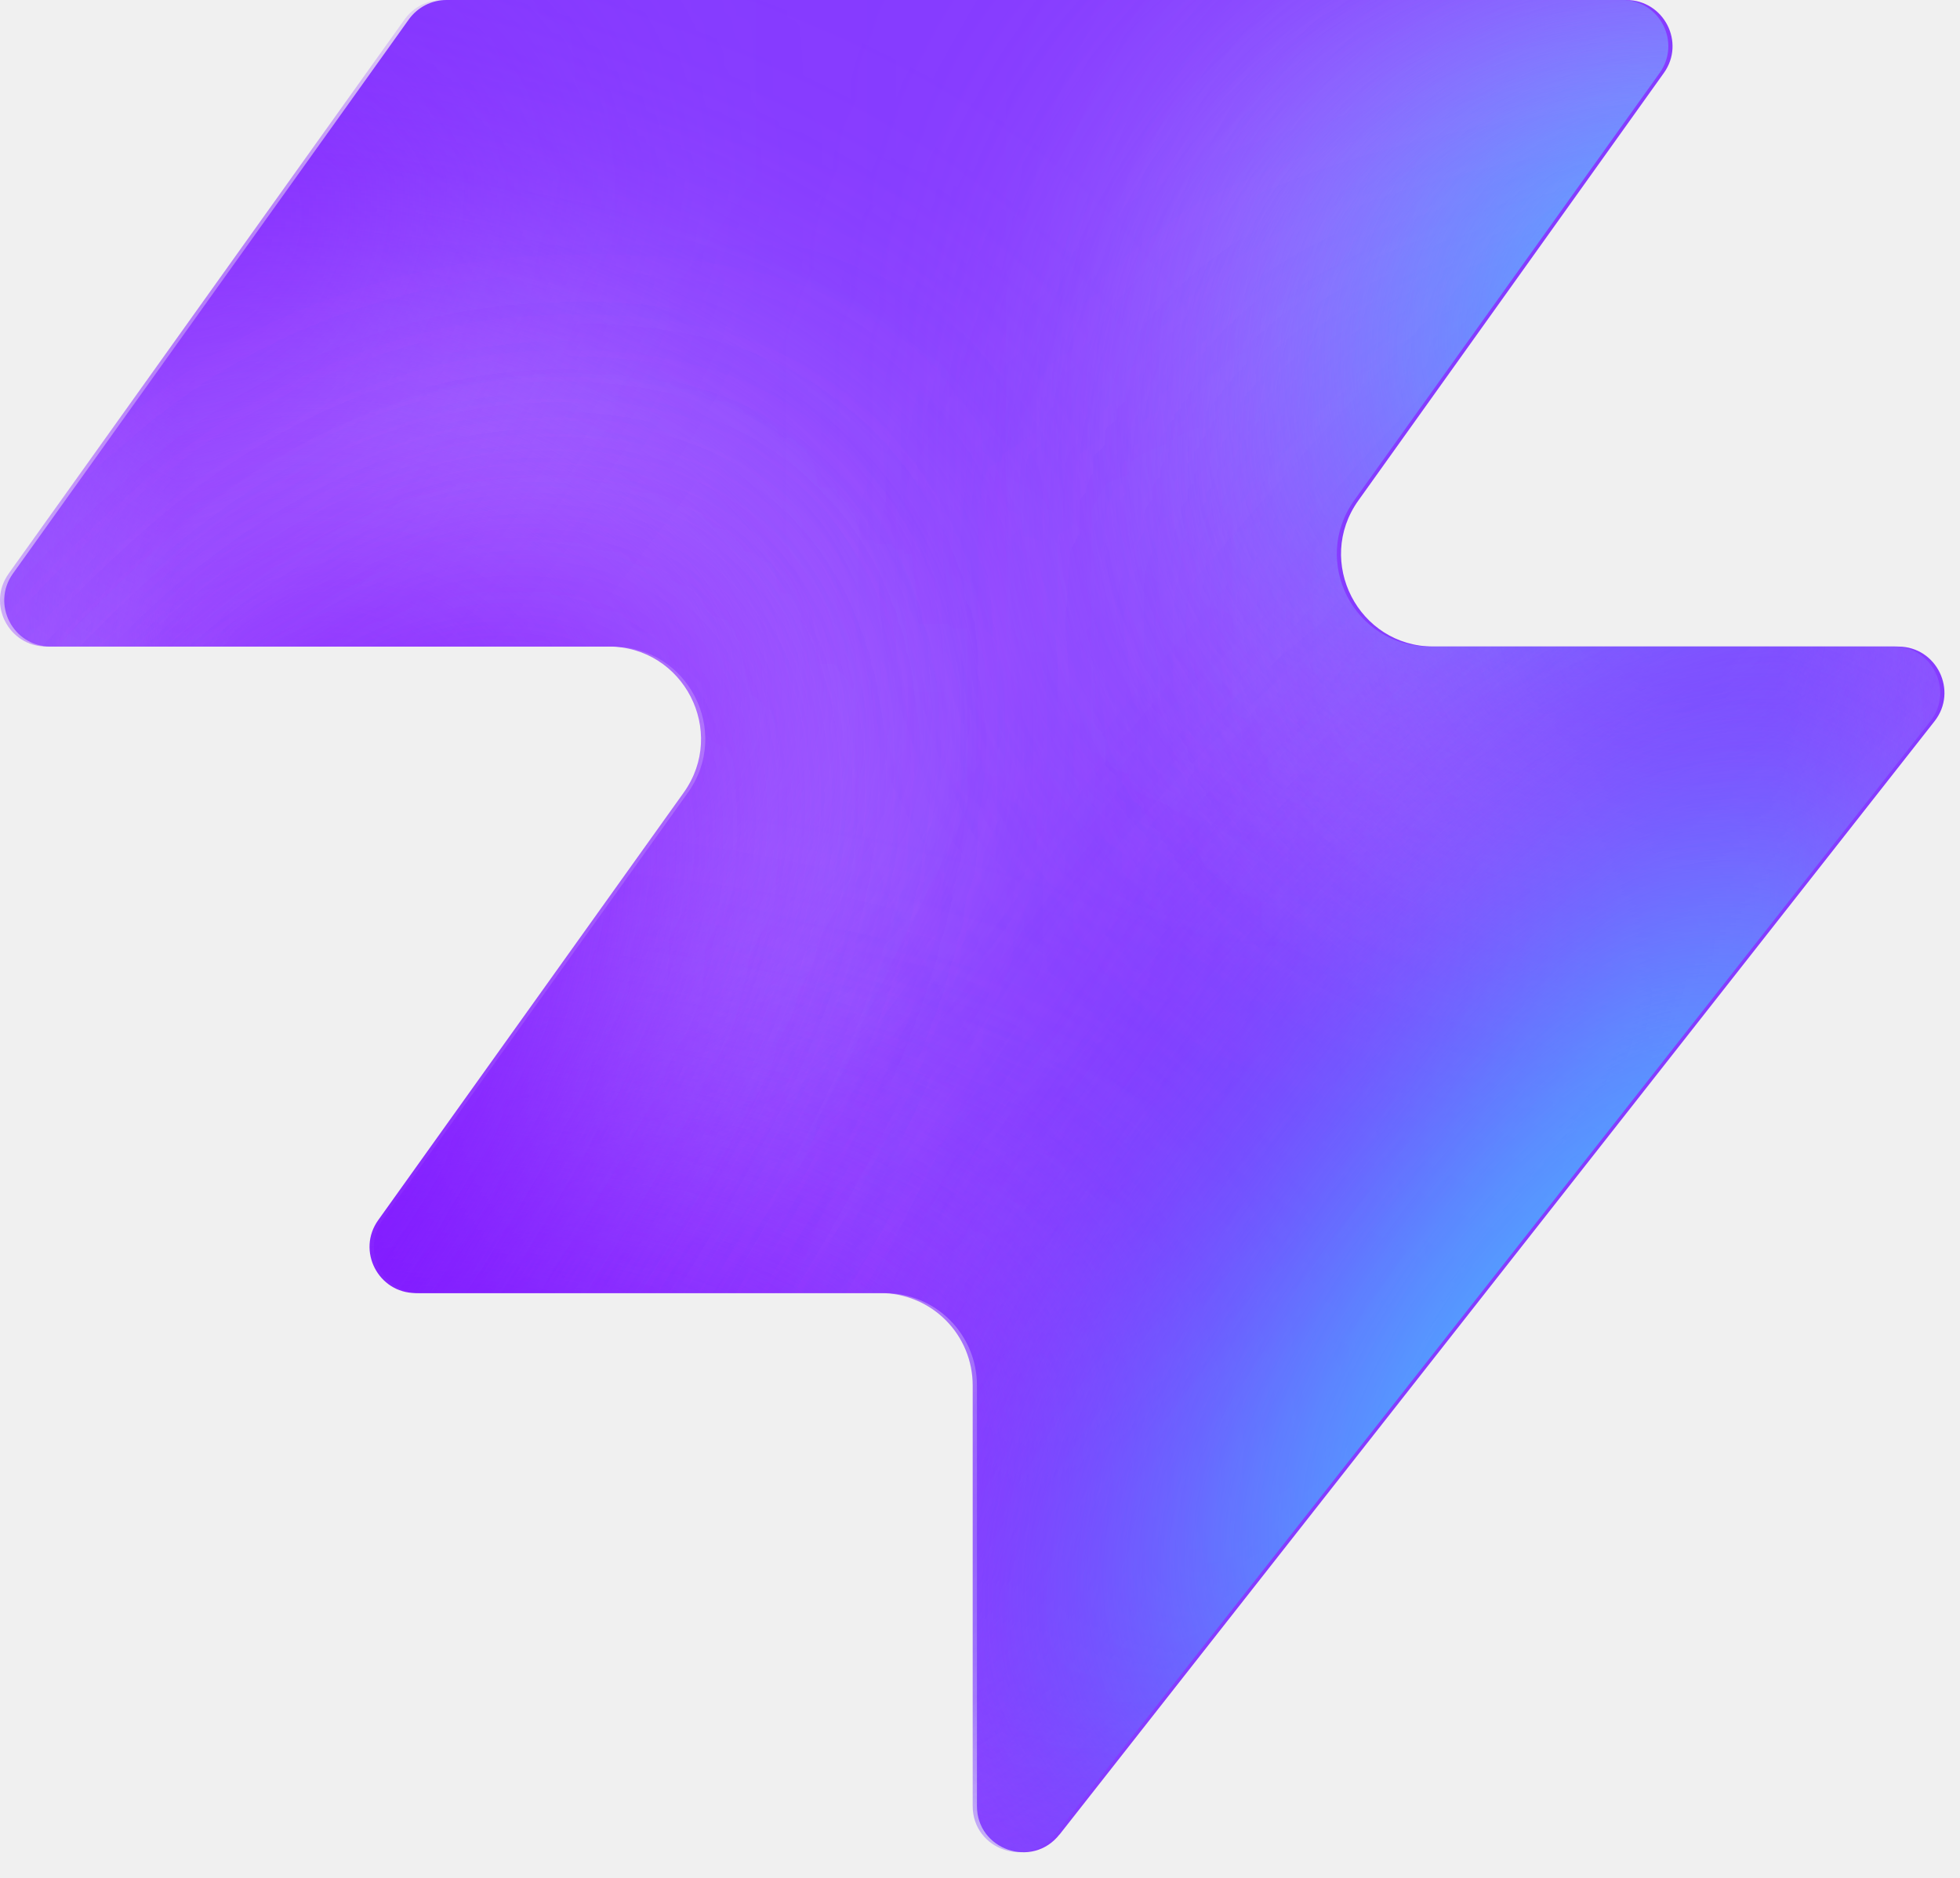
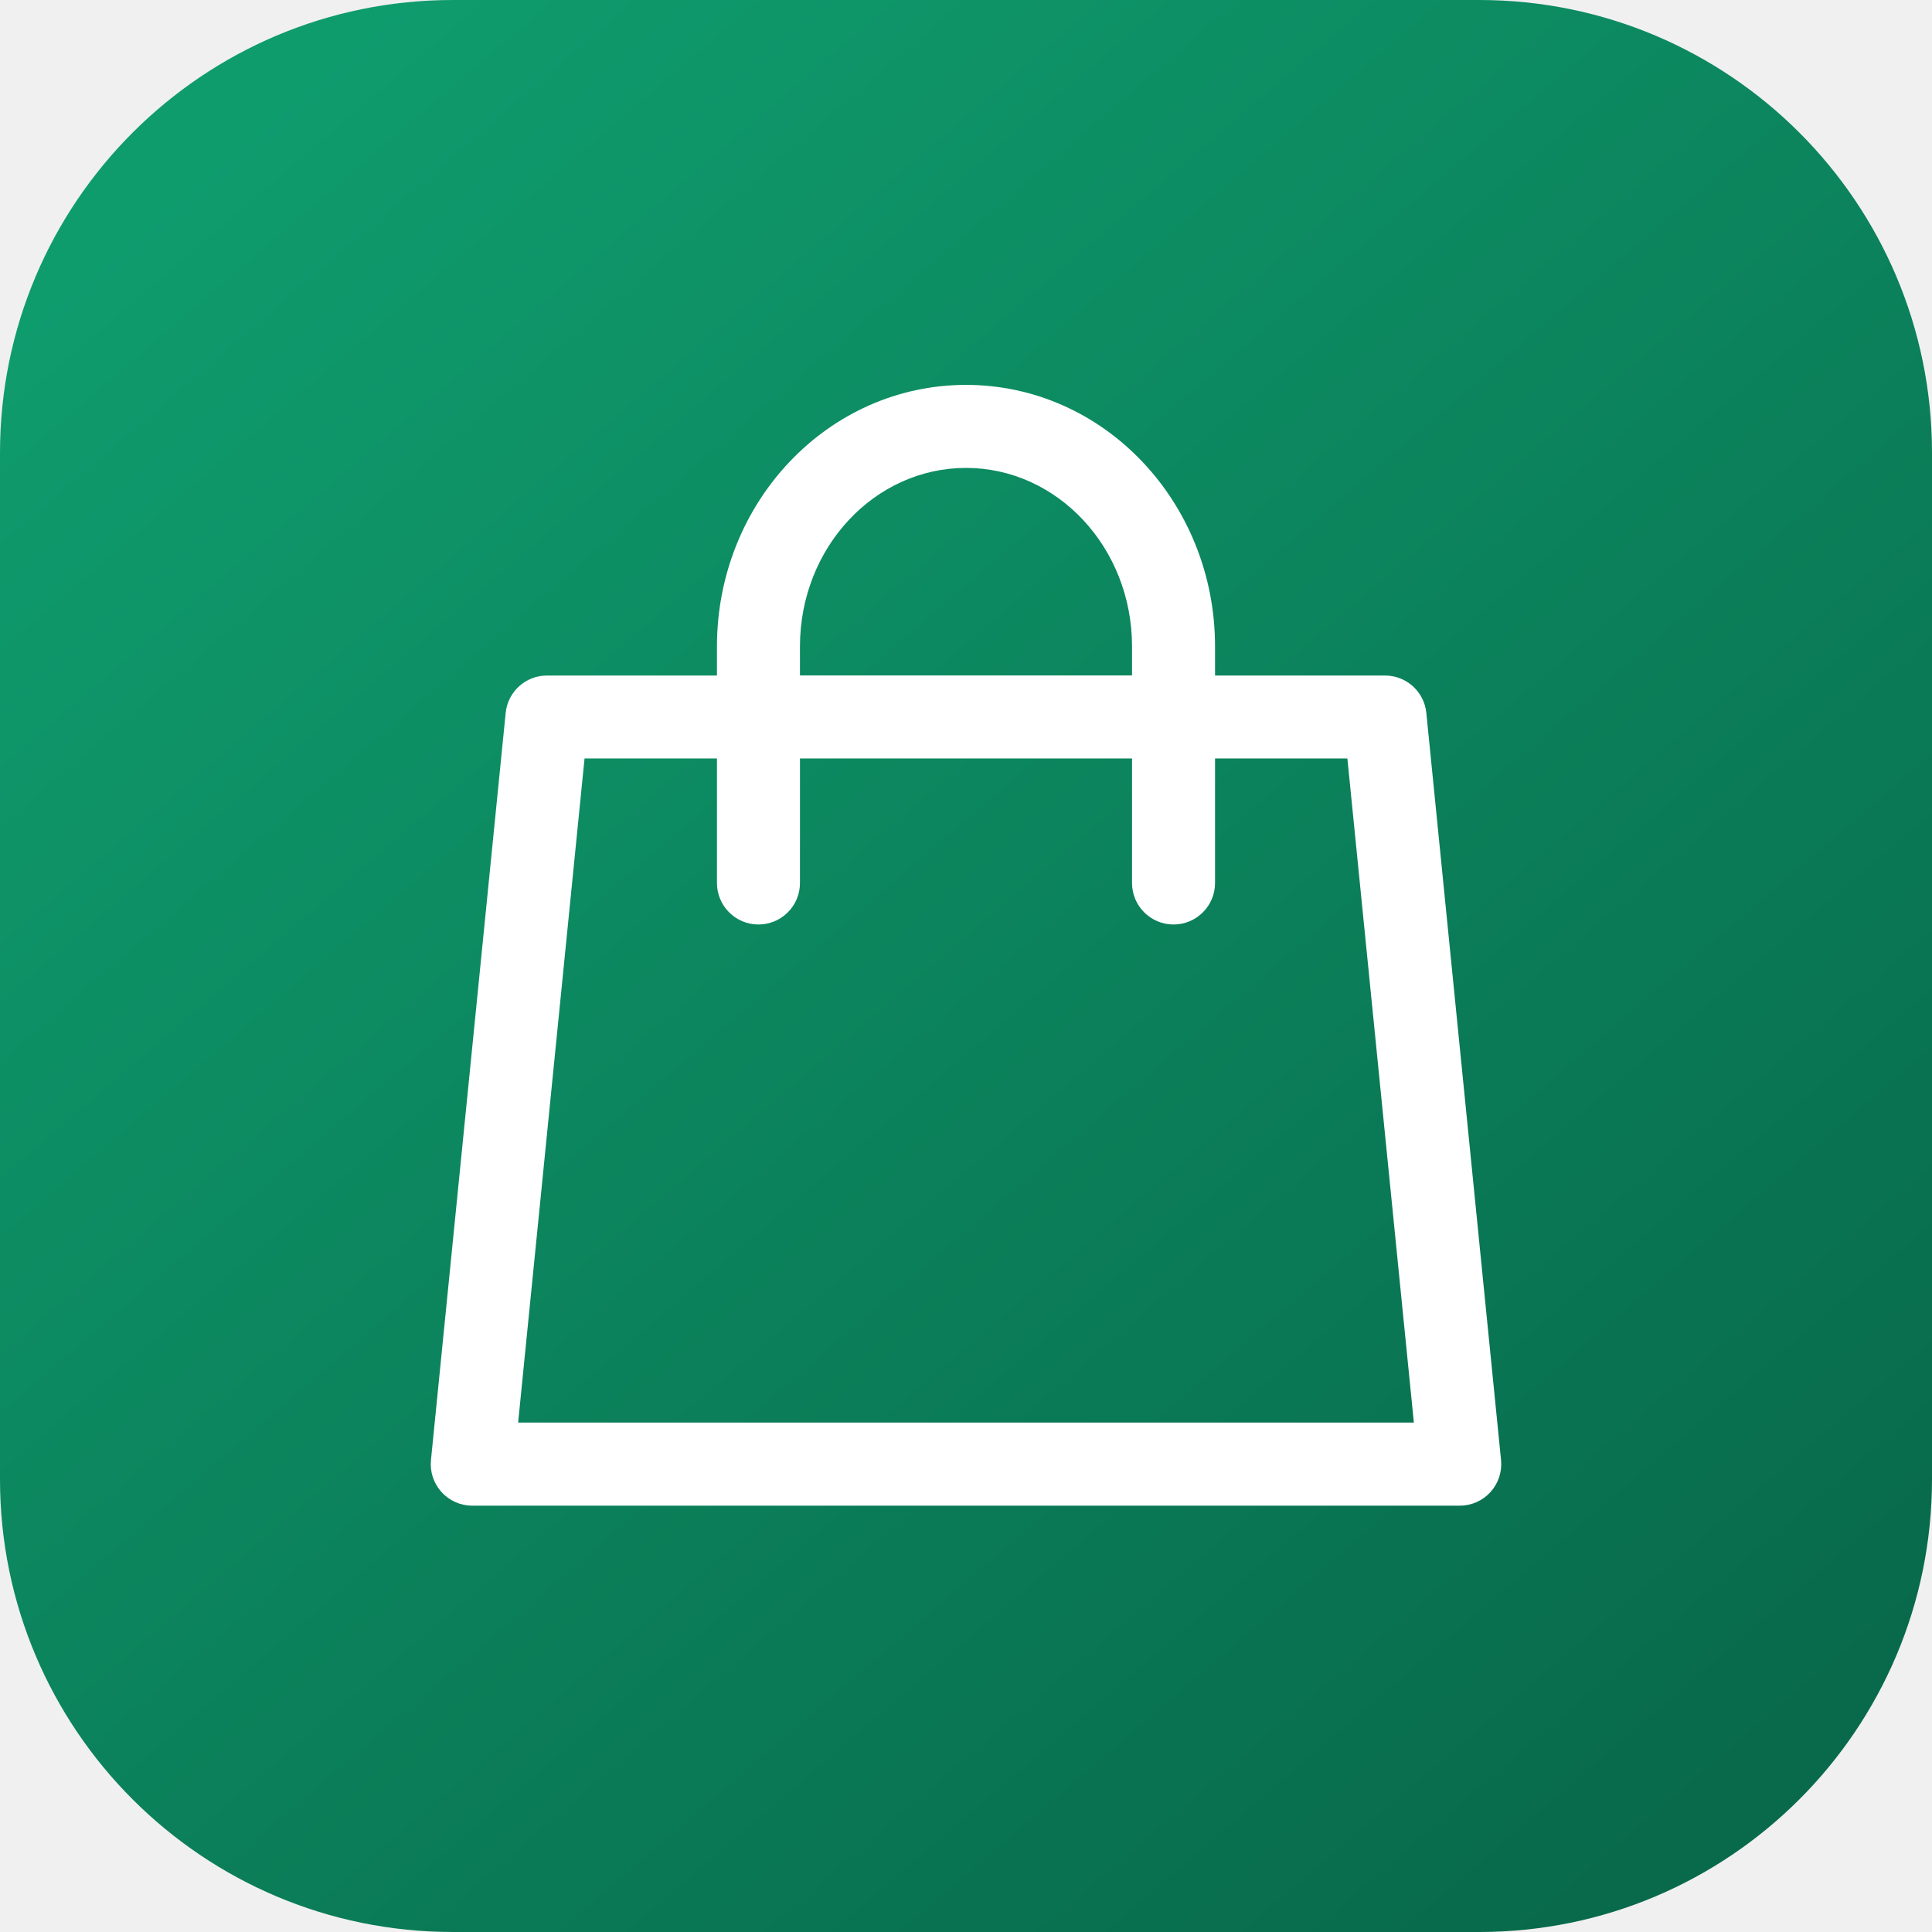
- <svg xmlns="http://www.w3.org/2000/svg" width="48" height="46" fill="none" viewBox="0 0 48 46">
-   <path fill="#863bff" d="M25.946 44.938c-.664.845-2.021.375-2.021-.698V33.937a2.26 2.26 0 0 0-2.262-2.262H10.287c-.92 0-1.456-1.04-.92-1.788l7.48-10.471c1.07-1.497 0-3.578-1.842-3.578H1.237c-.92 0-1.456-1.04-.92-1.788L10.013.474c.214-.297.556-.474.92-.474h28.894c.92 0 1.456 1.04.92 1.788l-7.48 10.471c-1.07 1.498 0 3.579 1.842 3.579h11.377c.943 0 1.473 1.088.89 1.83L25.947 44.94z" style="fill:#863bff;fill:color(display-p3 .525 .23 1);fill-opacity:1" />
-   <mask id="a" width="48" height="46" x="0" y="0" maskUnits="userSpaceOnUse" style="mask-type:alpha">
-     <path fill="#000" d="M25.842 44.938c-.664.844-2.021.375-2.021-.698V33.937a2.26 2.26 0 0 0-2.262-2.262H10.183c-.92 0-1.456-1.04-.92-1.788l7.48-10.471c1.07-1.498 0-3.579-1.842-3.579H1.133c-.92 0-1.456-1.04-.92-1.787L9.91.473c.214-.297.556-.474.92-.474h28.894c.92 0 1.456 1.04.92 1.788l-7.48 10.471c-1.07 1.498 0 3.578 1.842 3.578h11.377c.943 0 1.473 1.088.89 1.832L25.843 44.94z" style="fill:#000;fill-opacity:1" />
-   </mask>
-   <g mask="url(#a)">
-     <g filter="url(#b)">
-       <ellipse cx="5.508" cy="14.704" fill="#ede6ff" rx="5.508" ry="14.704" style="fill:#ede6ff;fill:color(display-p3 .927 .903 1);fill-opacity:1" transform="matrix(.00324 1 1 -.00324 -4.47 31.516)" />
-     </g>
-     <g filter="url(#c)">
-       <ellipse cx="10.399" cy="29.851" fill="#ede6ff" rx="10.399" ry="29.851" style="fill:#ede6ff;fill:color(display-p3 .927 .903 1);fill-opacity:1" transform="matrix(.00324 1 1 -.00324 -39.328 7.883)" />
-     </g>
-     <g filter="url(#d)">
-       <ellipse cx="5.508" cy="30.487" fill="#7e14ff" rx="5.508" ry="30.487" style="fill:#7e14ff;fill:color(display-p3 .492 .077 1);fill-opacity:1" transform="rotate(89.814 -25.913 -14.639)scale(1 -1)" />
-     </g>
-     <g filter="url(#e)">
-       <ellipse cx="5.508" cy="30.599" fill="#7e14ff" rx="5.508" ry="30.599" style="fill:#7e14ff;fill:color(display-p3 .492 .077 1);fill-opacity:1" transform="rotate(89.814 -32.644 -3.334)scale(1 -1)" />
-     </g>
-     <g filter="url(#f)">
-       <ellipse cx="5.508" cy="30.599" fill="#7e14ff" rx="5.508" ry="30.599" style="fill:#7e14ff;fill:color(display-p3 .492 .077 1);fill-opacity:1" transform="matrix(.00324 1 1 -.00324 -34.34 30.47)" />
-     </g>
-     <g filter="url(#g)">
-       <ellipse cx="14.072" cy="22.078" fill="#ede6ff" rx="14.072" ry="22.078" style="fill:#ede6ff;fill:color(display-p3 .927 .903 1);fill-opacity:1" transform="rotate(93.35 24.506 48.493)scale(-1 1)" />
-     </g>
-     <g filter="url(#h)">
-       <ellipse cx="3.47" cy="21.501" fill="#7e14ff" rx="3.47" ry="21.501" style="fill:#7e14ff;fill:color(display-p3 .492 .077 1);fill-opacity:1" transform="rotate(89.009 28.708 47.59)scale(-1 1)" />
-     </g>
-     <g filter="url(#i)">
-       <ellipse cx="3.47" cy="21.501" fill="#7e14ff" rx="3.47" ry="21.501" style="fill:#7e14ff;fill:color(display-p3 .492 .077 1);fill-opacity:1" transform="rotate(89.009 28.708 47.59)scale(-1 1)" />
-     </g>
-     <g filter="url(#j)">
-       <ellipse cx=".387" cy="8.972" fill="#7e14ff" rx="4.407" ry="29.108" style="fill:#7e14ff;fill:color(display-p3 .492 .077 1);fill-opacity:1" transform="rotate(39.51 .387 8.972)" />
-     </g>
-     <g filter="url(#k)">
-       <ellipse cx="47.523" cy="-6.092" fill="#7e14ff" rx="4.407" ry="29.108" style="fill:#7e14ff;fill:color(display-p3 .492 .077 1);fill-opacity:1" transform="rotate(37.892 47.523 -6.092)" />
-     </g>
-     <g filter="url(#l)">
-       <ellipse cx="41.412" cy="6.333" fill="#47bfff" rx="5.971" ry="9.665" style="fill:#47bfff;fill:color(display-p3 .28 .748 1);fill-opacity:1" transform="rotate(37.892 41.412 6.333)" />
-     </g>
-     <g filter="url(#m)">
-       <ellipse cx="-1.879" cy="38.332" fill="#7e14ff" rx="4.407" ry="29.108" style="fill:#7e14ff;fill:color(display-p3 .492 .077 1);fill-opacity:1" transform="rotate(37.892 -1.88 38.332)" />
-     </g>
-     <g filter="url(#n)">
-       <ellipse cx="-1.879" cy="38.332" fill="#7e14ff" rx="4.407" ry="29.108" style="fill:#7e14ff;fill:color(display-p3 .492 .077 1);fill-opacity:1" transform="rotate(37.892 -1.88 38.332)" />
-     </g>
-     <g filter="url(#o)">
-       <ellipse cx="35.651" cy="29.907" fill="#7e14ff" rx="4.407" ry="29.108" style="fill:#7e14ff;fill:color(display-p3 .492 .077 1);fill-opacity:1" transform="rotate(37.892 35.651 29.907)" />
-     </g>
-     <g filter="url(#p)">
-       <ellipse cx="38.418" cy="32.4" fill="#47bfff" rx="5.971" ry="15.297" style="fill:#47bfff;fill:color(display-p3 .28 .748 1);fill-opacity:1" transform="rotate(37.892 38.418 32.4)" />
-     </g>
+ <svg xmlns="http://www.w3.org/2000/svg" viewBox="0 0 64 64">
+   <defs>
+     <linearGradient id="bg" x1="8" y1="4" x2="56" y2="60" gradientUnits="userSpaceOnUse">
+       <stop stop-color="#0f9c6d" />
+       <stop offset="1" stop-color="#086a4b" />
+     </linearGradient>
+   </defs>
+   <rect width="64" height="64" rx="15" fill="url(#bg)" />
+   <g transform="translate(10 10) scale(0.04296875)">
+     <path fill="#fff" d="M320 288v-22.336C320 154.688 405.504 64 512 64s192 90.688 192 201.664v22.4h131.072a32 32 0 0 1 31.808 28.8l57.6 576a32 32 0 0 1-31.808 35.2H131.328a32 32 0 0 1-31.808-35.2l57.6-576a32 32 0 0 1 31.808-28.8H320zm64 0h256v-22.336C640 189.248 582.272 128 512 128s-128 61.248-128 137.664v22.4zm-64 64H217.92l-51.2 512h690.56l-51.264-512H704v96a32 32 0 1 1-64 0v-96H384v96a32 32 0 0 1-64 0z" />
  </g>
-   <defs>
-     <filter id="b" width="60.045" height="41.654" x="-19.77" y="16.149" color-interpolation-filters="sRGB" filterUnits="userSpaceOnUse">
-       <feFlood flood-opacity="0" result="BackgroundImageFix" />
-       <feBlend in="SourceGraphic" in2="BackgroundImageFix" result="shape" />
-       <feGaussianBlur result="effect1_foregroundBlur_2002_17158" stdDeviation="7.659" />
-     </filter>
-     <filter id="c" width="90.34" height="51.437" x="-54.613" y="-7.533" color-interpolation-filters="sRGB" filterUnits="userSpaceOnUse">
-       <feFlood flood-opacity="0" result="BackgroundImageFix" />
-       <feBlend in="SourceGraphic" in2="BackgroundImageFix" result="shape" />
-       <feGaussianBlur result="effect1_foregroundBlur_2002_17158" stdDeviation="7.659" />
-     </filter>
-     <filter id="d" width="79.355" height="29.4" x="-49.64" y="2.03" color-interpolation-filters="sRGB" filterUnits="userSpaceOnUse">
-       <feFlood flood-opacity="0" result="BackgroundImageFix" />
-       <feBlend in="SourceGraphic" in2="BackgroundImageFix" result="shape" />
-       <feGaussianBlur result="effect1_foregroundBlur_2002_17158" stdDeviation="4.596" />
-     </filter>
-     <filter id="e" width="79.579" height="29.4" x="-45.045" y="20.029" color-interpolation-filters="sRGB" filterUnits="userSpaceOnUse">
-       <feFlood flood-opacity="0" result="BackgroundImageFix" />
-       <feBlend in="SourceGraphic" in2="BackgroundImageFix" result="shape" />
-       <feGaussianBlur result="effect1_foregroundBlur_2002_17158" stdDeviation="4.596" />
-     </filter>
-     <filter id="f" width="79.579" height="29.4" x="-43.513" y="21.178" color-interpolation-filters="sRGB" filterUnits="userSpaceOnUse">
-       <feFlood flood-opacity="0" result="BackgroundImageFix" />
-       <feBlend in="SourceGraphic" in2="BackgroundImageFix" result="shape" />
-       <feGaussianBlur result="effect1_foregroundBlur_2002_17158" stdDeviation="4.596" />
-     </filter>
-     <filter id="g" width="74.749" height="58.852" x="15.756" y="-17.901" color-interpolation-filters="sRGB" filterUnits="userSpaceOnUse">
-       <feFlood flood-opacity="0" result="BackgroundImageFix" />
-       <feBlend in="SourceGraphic" in2="BackgroundImageFix" result="shape" />
-       <feGaussianBlur result="effect1_foregroundBlur_2002_17158" stdDeviation="7.659" />
-     </filter>
-     <filter id="h" width="61.377" height="25.362" x="23.548" y="2.284" color-interpolation-filters="sRGB" filterUnits="userSpaceOnUse">
-       <feFlood flood-opacity="0" result="BackgroundImageFix" />
-       <feBlend in="SourceGraphic" in2="BackgroundImageFix" result="shape" />
-       <feGaussianBlur result="effect1_foregroundBlur_2002_17158" stdDeviation="4.596" />
-     </filter>
-     <filter id="i" width="61.377" height="25.362" x="23.548" y="2.284" color-interpolation-filters="sRGB" filterUnits="userSpaceOnUse">
-       <feFlood flood-opacity="0" result="BackgroundImageFix" />
-       <feBlend in="SourceGraphic" in2="BackgroundImageFix" result="shape" />
-       <feGaussianBlur result="effect1_foregroundBlur_2002_17158" stdDeviation="4.596" />
-     </filter>
-     <filter id="j" width="56.045" height="63.649" x="-27.636" y="-22.853" color-interpolation-filters="sRGB" filterUnits="userSpaceOnUse">
-       <feFlood flood-opacity="0" result="BackgroundImageFix" />
-       <feBlend in="SourceGraphic" in2="BackgroundImageFix" result="shape" />
-       <feGaussianBlur result="effect1_foregroundBlur_2002_17158" stdDeviation="4.596" />
-     </filter>
-     <filter id="k" width="54.814" height="64.646" x="20.116" y="-38.415" color-interpolation-filters="sRGB" filterUnits="userSpaceOnUse">
-       <feFlood flood-opacity="0" result="BackgroundImageFix" />
-       <feBlend in="SourceGraphic" in2="BackgroundImageFix" result="shape" />
-       <feGaussianBlur result="effect1_foregroundBlur_2002_17158" stdDeviation="4.596" />
-     </filter>
-     <filter id="l" width="33.541" height="35.313" x="24.641" y="-11.323" color-interpolation-filters="sRGB" filterUnits="userSpaceOnUse">
-       <feFlood flood-opacity="0" result="BackgroundImageFix" />
-       <feBlend in="SourceGraphic" in2="BackgroundImageFix" result="shape" />
-       <feGaussianBlur result="effect1_foregroundBlur_2002_17158" stdDeviation="4.596" />
-     </filter>
-     <filter id="m" width="54.814" height="64.646" x="-29.286" y="6.009" color-interpolation-filters="sRGB" filterUnits="userSpaceOnUse">
-       <feFlood flood-opacity="0" result="BackgroundImageFix" />
-       <feBlend in="SourceGraphic" in2="BackgroundImageFix" result="shape" />
-       <feGaussianBlur result="effect1_foregroundBlur_2002_17158" stdDeviation="4.596" />
-     </filter>
-     <filter id="n" width="54.814" height="64.646" x="-29.286" y="6.009" color-interpolation-filters="sRGB" filterUnits="userSpaceOnUse">
-       <feFlood flood-opacity="0" result="BackgroundImageFix" />
-       <feBlend in="SourceGraphic" in2="BackgroundImageFix" result="shape" />
-       <feGaussianBlur result="effect1_foregroundBlur_2002_17158" stdDeviation="4.596" />
-     </filter>
-     <filter id="o" width="54.814" height="64.646" x="8.244" y="-2.416" color-interpolation-filters="sRGB" filterUnits="userSpaceOnUse">
-       <feFlood flood-opacity="0" result="BackgroundImageFix" />
-       <feBlend in="SourceGraphic" in2="BackgroundImageFix" result="shape" />
-       <feGaussianBlur result="effect1_foregroundBlur_2002_17158" stdDeviation="4.596" />
-     </filter>
-     <filter id="p" width="39.409" height="43.623" x="18.713" y="10.588" color-interpolation-filters="sRGB" filterUnits="userSpaceOnUse">
-       <feFlood flood-opacity="0" result="BackgroundImageFix" />
-       <feBlend in="SourceGraphic" in2="BackgroundImageFix" result="shape" />
-       <feGaussianBlur result="effect1_foregroundBlur_2002_17158" stdDeviation="4.596" />
-     </filter>
-   </defs>
</svg>
